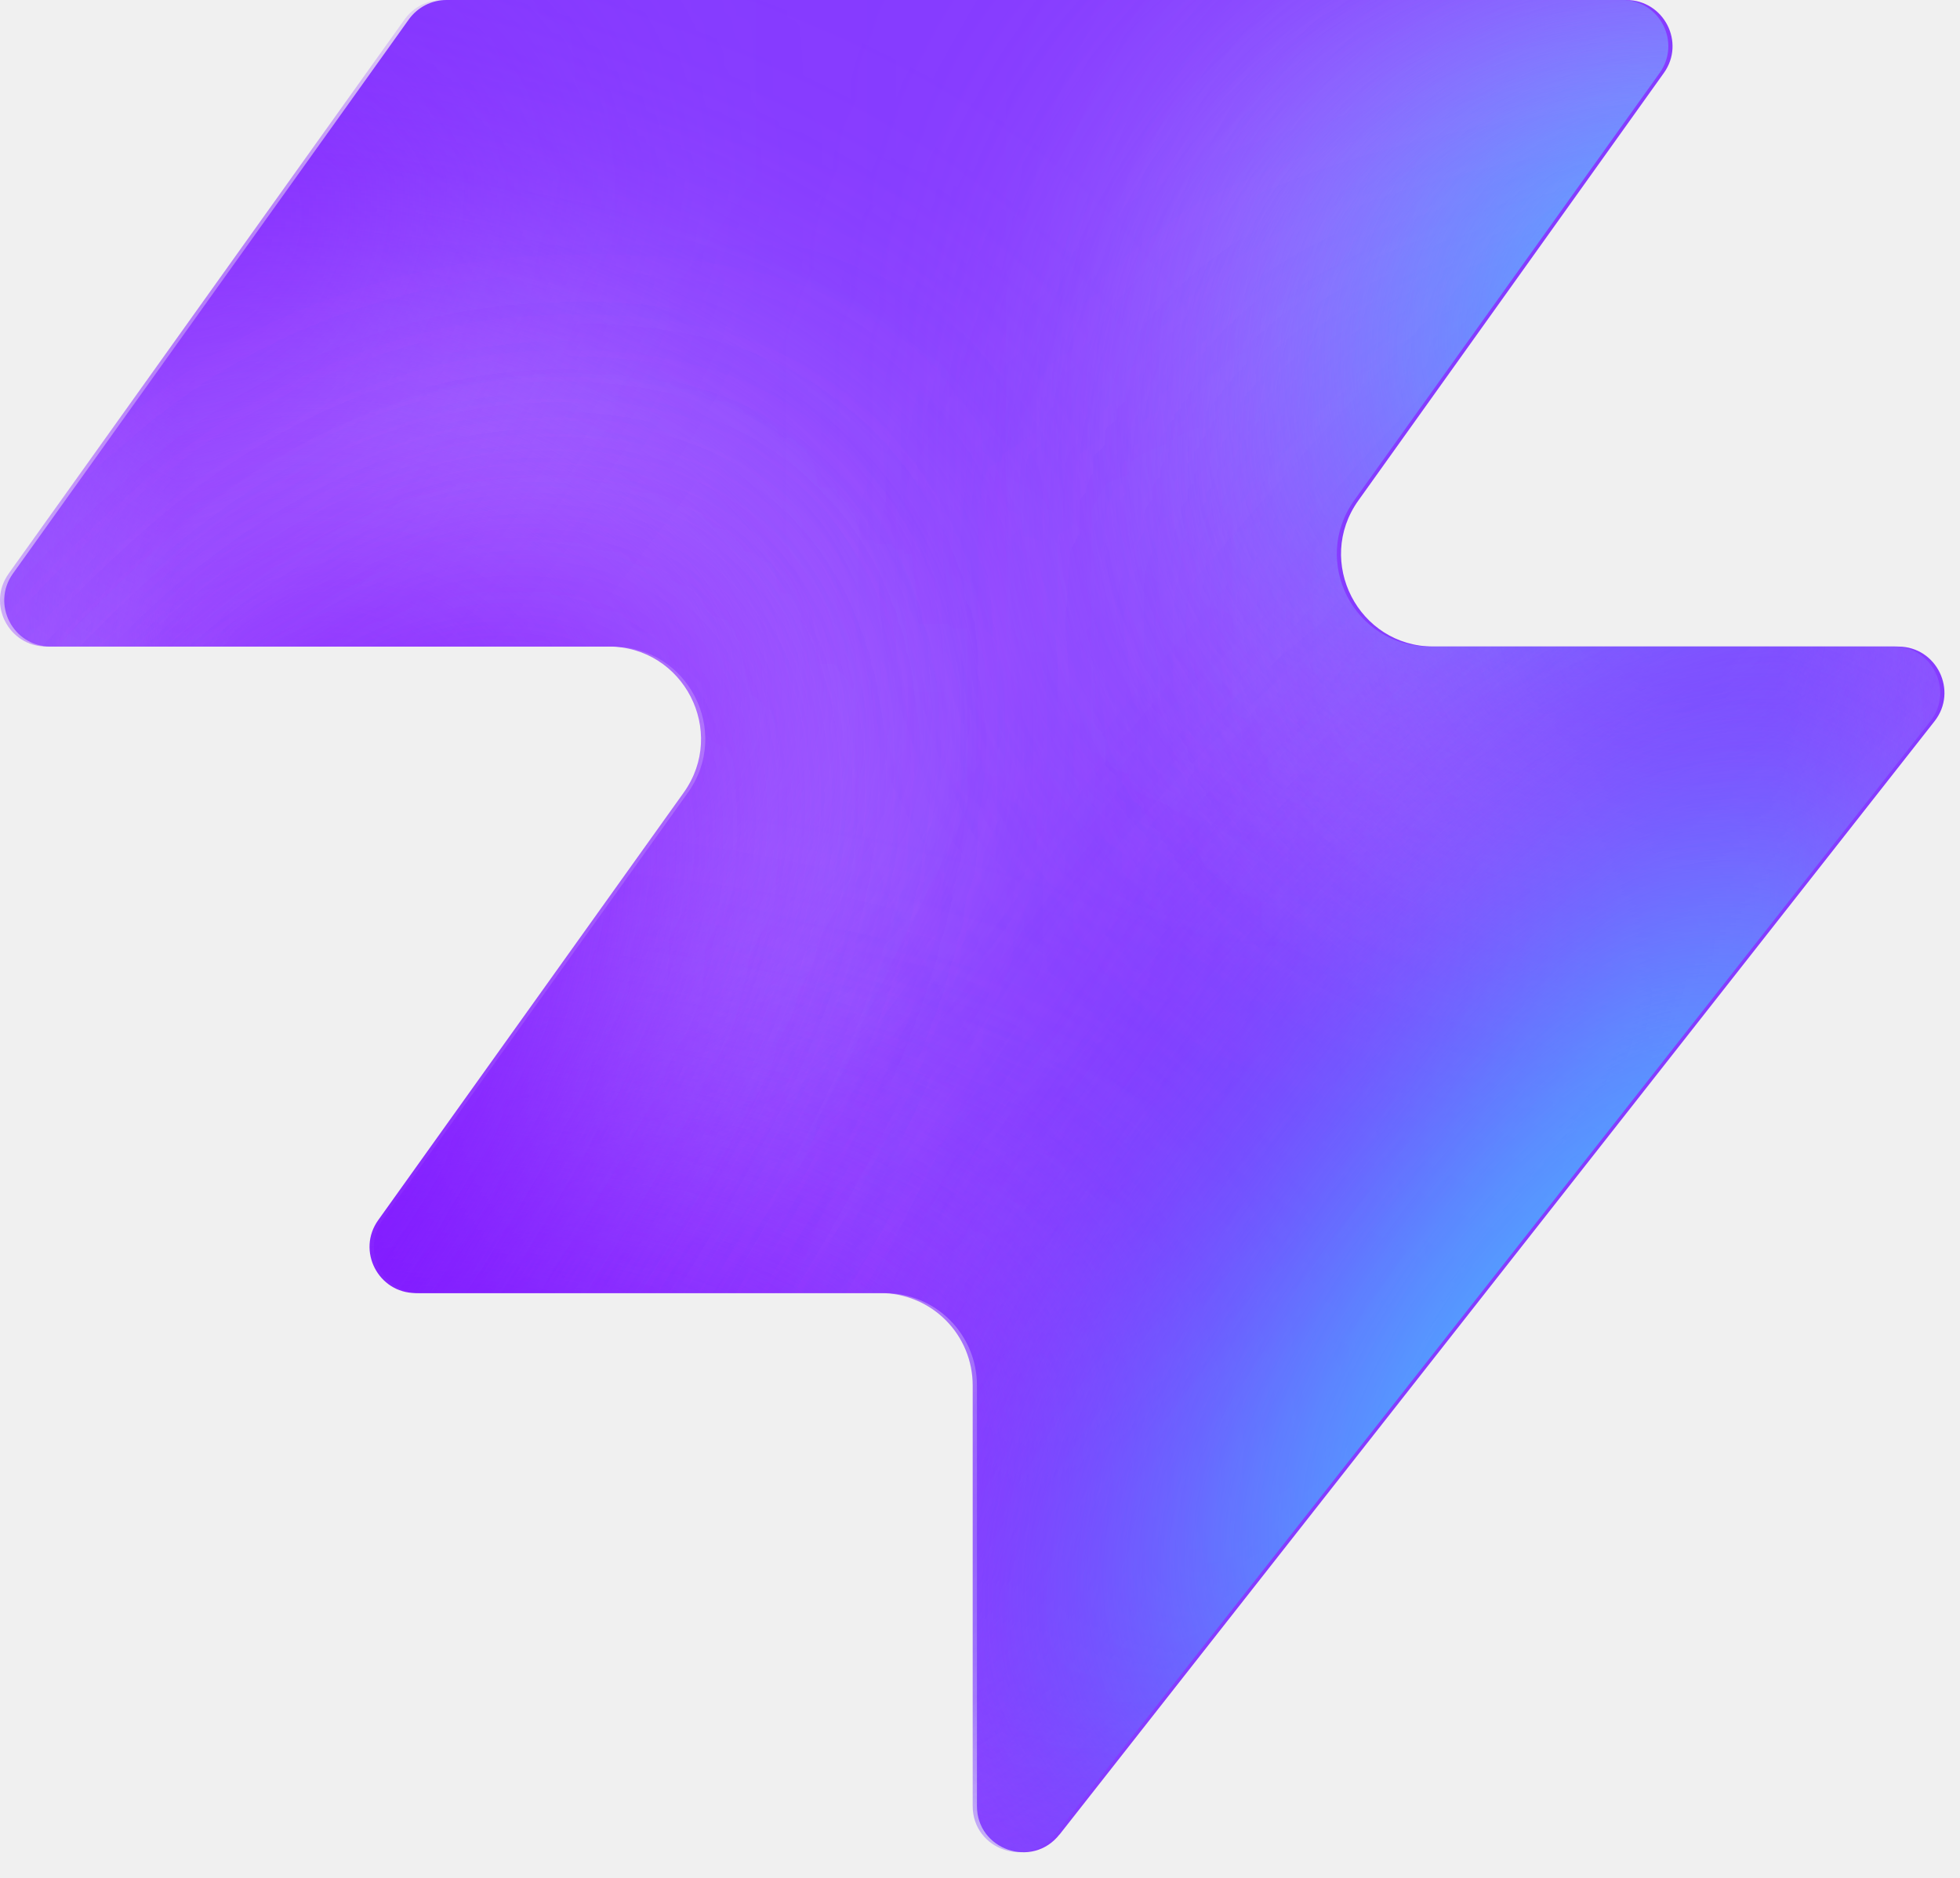
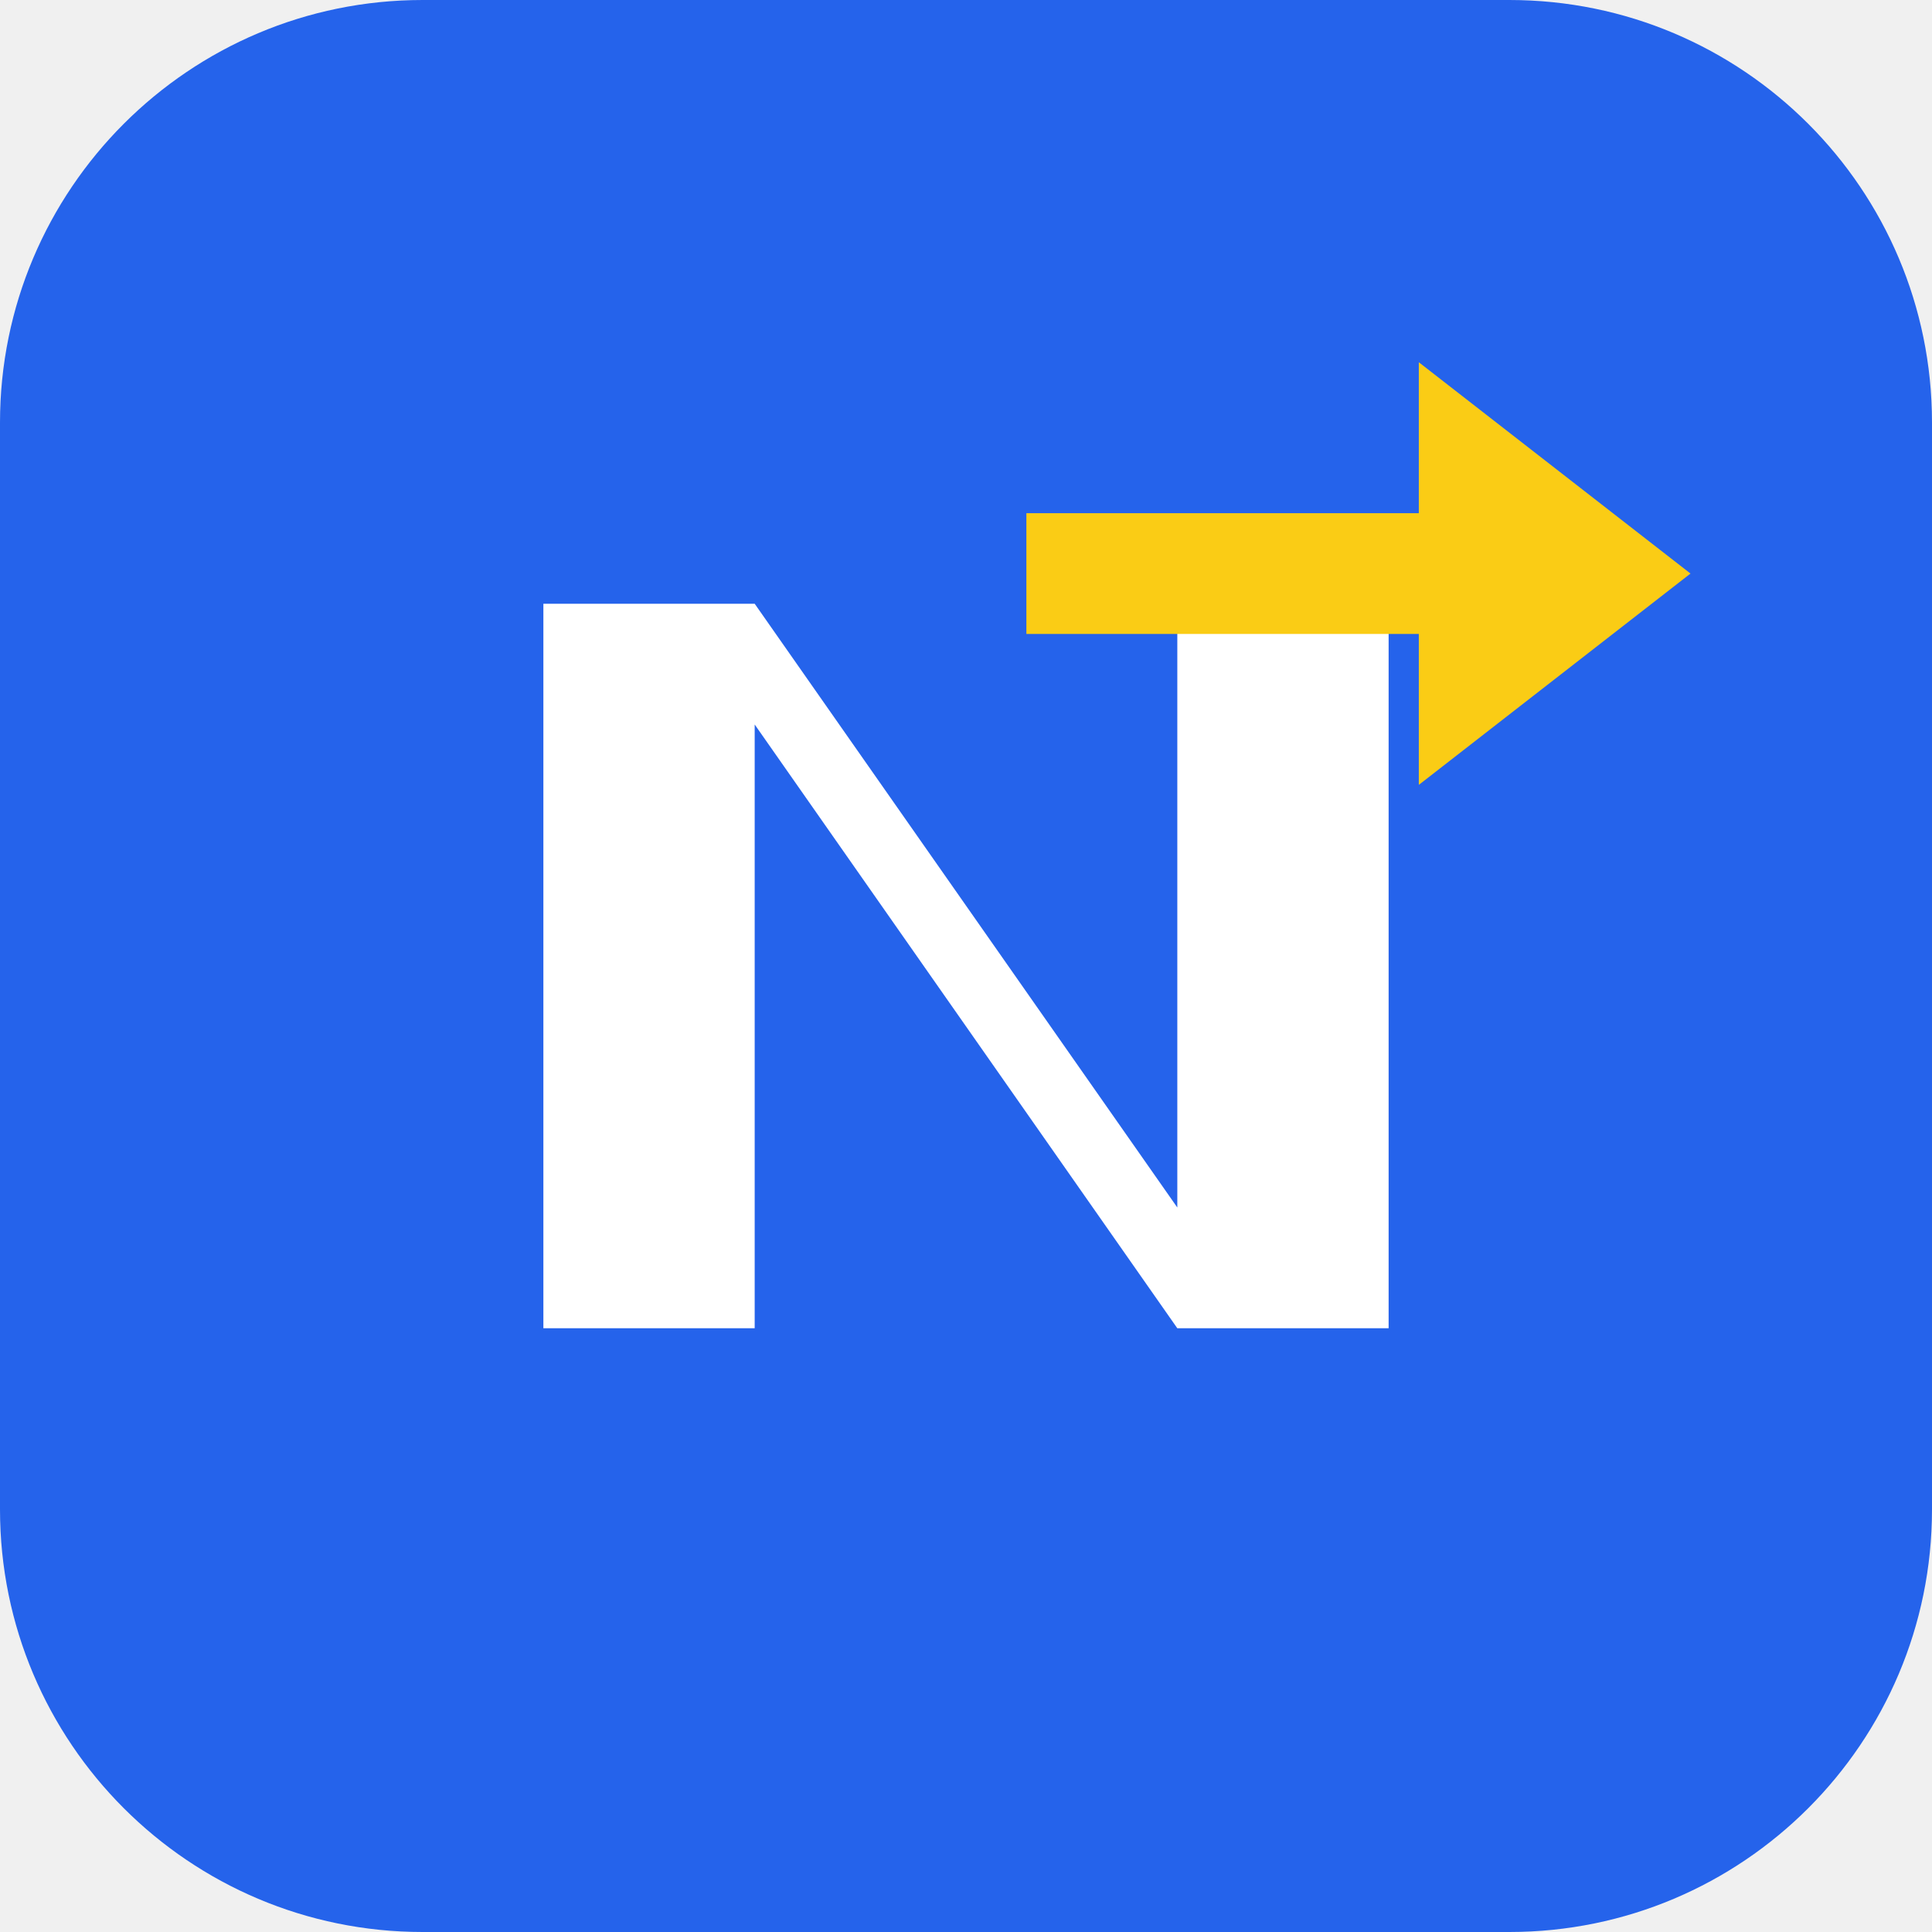
- <svg xmlns="http://www.w3.org/2000/svg" width="48" height="46" fill="none" viewBox="0 0 48 46">
-   <path fill="#863bff" d="M25.946 44.938c-.664.845-2.021.375-2.021-.698V33.937a2.26 2.26 0 0 0-2.262-2.262H10.287c-.92 0-1.456-1.04-.92-1.788l7.48-10.471c1.07-1.497 0-3.578-1.842-3.578H1.237c-.92 0-1.456-1.04-.92-1.788L10.013.474c.214-.297.556-.474.92-.474h28.894c.92 0 1.456 1.04.92 1.788l-7.48 10.471c-1.07 1.498 0 3.579 1.842 3.579h11.377c.943 0 1.473 1.088.89 1.83L25.947 44.94z" style="fill:#863bff;fill:color(display-p3 .525 .23 1);fill-opacity:1" />
-   <mask id="a" width="48" height="46" x="0" y="0" maskUnits="userSpaceOnUse" style="mask-type:alpha">
-     <path fill="#000" d="M25.842 44.938c-.664.844-2.021.375-2.021-.698V33.937a2.26 2.26 0 0 0-2.262-2.262H10.183c-.92 0-1.456-1.04-.92-1.788l7.48-10.471c1.07-1.498 0-3.579-1.842-3.579H1.133c-.92 0-1.456-1.04-.92-1.787L9.91.473c.214-.297.556-.474.92-.474h28.894c.92 0 1.456 1.04.92 1.788l-7.48 10.471c-1.07 1.498 0 3.578 1.842 3.578h11.377c.943 0 1.473 1.088.89 1.832L25.843 44.94z" style="fill:#000;fill-opacity:1" />
-   </mask>
-   <g mask="url(#a)">
-     <g filter="url(#b)">
-       <ellipse cx="5.508" cy="14.704" fill="#ede6ff" rx="5.508" ry="14.704" style="fill:#ede6ff;fill:color(display-p3 .927 .903 1);fill-opacity:1" transform="matrix(.00324 1 1 -.00324 -4.47 31.516)" />
-     </g>
-     <g filter="url(#c)">
-       <ellipse cx="10.399" cy="29.851" fill="#ede6ff" rx="10.399" ry="29.851" style="fill:#ede6ff;fill:color(display-p3 .927 .903 1);fill-opacity:1" transform="matrix(.00324 1 1 -.00324 -39.328 7.883)" />
-     </g>
-     <g filter="url(#d)">
-       <ellipse cx="5.508" cy="30.487" fill="#7e14ff" rx="5.508" ry="30.487" style="fill:#7e14ff;fill:color(display-p3 .492 .077 1);fill-opacity:1" transform="rotate(89.814 -25.913 -14.639)scale(1 -1)" />
-     </g>
-     <g filter="url(#e)">
-       <ellipse cx="5.508" cy="30.599" fill="#7e14ff" rx="5.508" ry="30.599" style="fill:#7e14ff;fill:color(display-p3 .492 .077 1);fill-opacity:1" transform="rotate(89.814 -32.644 -3.334)scale(1 -1)" />
-     </g>
-     <g filter="url(#f)">
-       <ellipse cx="5.508" cy="30.599" fill="#7e14ff" rx="5.508" ry="30.599" style="fill:#7e14ff;fill:color(display-p3 .492 .077 1);fill-opacity:1" transform="matrix(.00324 1 1 -.00324 -34.34 30.47)" />
-     </g>
-     <g filter="url(#g)">
-       <ellipse cx="14.072" cy="22.078" fill="#ede6ff" rx="14.072" ry="22.078" style="fill:#ede6ff;fill:color(display-p3 .927 .903 1);fill-opacity:1" transform="rotate(93.35 24.506 48.493)scale(-1 1)" />
-     </g>
-     <g filter="url(#h)">
-       <ellipse cx="3.47" cy="21.501" fill="#7e14ff" rx="3.47" ry="21.501" style="fill:#7e14ff;fill:color(display-p3 .492 .077 1);fill-opacity:1" transform="rotate(89.009 28.708 47.59)scale(-1 1)" />
-     </g>
-     <g filter="url(#i)">
-       <ellipse cx="3.47" cy="21.501" fill="#7e14ff" rx="3.47" ry="21.501" style="fill:#7e14ff;fill:color(display-p3 .492 .077 1);fill-opacity:1" transform="rotate(89.009 28.708 47.59)scale(-1 1)" />
-     </g>
-     <g filter="url(#j)">
-       <ellipse cx=".387" cy="8.972" fill="#7e14ff" rx="4.407" ry="29.108" style="fill:#7e14ff;fill:color(display-p3 .492 .077 1);fill-opacity:1" transform="rotate(39.51 .387 8.972)" />
-     </g>
-     <g filter="url(#k)">
-       <ellipse cx="47.523" cy="-6.092" fill="#7e14ff" rx="4.407" ry="29.108" style="fill:#7e14ff;fill:color(display-p3 .492 .077 1);fill-opacity:1" transform="rotate(37.892 47.523 -6.092)" />
-     </g>
-     <g filter="url(#l)">
-       <ellipse cx="41.412" cy="6.333" fill="#47bfff" rx="5.971" ry="9.665" style="fill:#47bfff;fill:color(display-p3 .28 .748 1);fill-opacity:1" transform="rotate(37.892 41.412 6.333)" />
-     </g>
-     <g filter="url(#m)">
-       <ellipse cx="-1.879" cy="38.332" fill="#7e14ff" rx="4.407" ry="29.108" style="fill:#7e14ff;fill:color(display-p3 .492 .077 1);fill-opacity:1" transform="rotate(37.892 -1.88 38.332)" />
-     </g>
-     <g filter="url(#n)">
-       <ellipse cx="-1.879" cy="38.332" fill="#7e14ff" rx="4.407" ry="29.108" style="fill:#7e14ff;fill:color(display-p3 .492 .077 1);fill-opacity:1" transform="rotate(37.892 -1.88 38.332)" />
-     </g>
-     <g filter="url(#o)">
-       <ellipse cx="35.651" cy="29.907" fill="#7e14ff" rx="4.407" ry="29.108" style="fill:#7e14ff;fill:color(display-p3 .492 .077 1);fill-opacity:1" transform="rotate(37.892 35.651 29.907)" />
-     </g>
-     <g filter="url(#p)">
-       <ellipse cx="38.418" cy="32.4" fill="#47bfff" rx="5.971" ry="15.297" style="fill:#47bfff;fill:color(display-p3 .28 .748 1);fill-opacity:1" transform="rotate(37.892 38.418 32.4)" />
-     </g>
-   </g>
-   <defs>
-     <filter id="b" width="60.045" height="41.654" x="-19.77" y="16.149" color-interpolation-filters="sRGB" filterUnits="userSpaceOnUse">
-       <feFlood flood-opacity="0" result="BackgroundImageFix" />
-       <feBlend in="SourceGraphic" in2="BackgroundImageFix" result="shape" />
-       <feGaussianBlur result="effect1_foregroundBlur_2002_17158" stdDeviation="7.659" />
-     </filter>
-     <filter id="c" width="90.34" height="51.437" x="-54.613" y="-7.533" color-interpolation-filters="sRGB" filterUnits="userSpaceOnUse">
-       <feFlood flood-opacity="0" result="BackgroundImageFix" />
-       <feBlend in="SourceGraphic" in2="BackgroundImageFix" result="shape" />
-       <feGaussianBlur result="effect1_foregroundBlur_2002_17158" stdDeviation="7.659" />
-     </filter>
-     <filter id="d" width="79.355" height="29.4" x="-49.64" y="2.03" color-interpolation-filters="sRGB" filterUnits="userSpaceOnUse">
-       <feFlood flood-opacity="0" result="BackgroundImageFix" />
-       <feBlend in="SourceGraphic" in2="BackgroundImageFix" result="shape" />
-       <feGaussianBlur result="effect1_foregroundBlur_2002_17158" stdDeviation="4.596" />
-     </filter>
-     <filter id="e" width="79.579" height="29.4" x="-45.045" y="20.029" color-interpolation-filters="sRGB" filterUnits="userSpaceOnUse">
-       <feFlood flood-opacity="0" result="BackgroundImageFix" />
-       <feBlend in="SourceGraphic" in2="BackgroundImageFix" result="shape" />
-       <feGaussianBlur result="effect1_foregroundBlur_2002_17158" stdDeviation="4.596" />
-     </filter>
-     <filter id="f" width="79.579" height="29.4" x="-43.513" y="21.178" color-interpolation-filters="sRGB" filterUnits="userSpaceOnUse">
-       <feFlood flood-opacity="0" result="BackgroundImageFix" />
-       <feBlend in="SourceGraphic" in2="BackgroundImageFix" result="shape" />
-       <feGaussianBlur result="effect1_foregroundBlur_2002_17158" stdDeviation="4.596" />
-     </filter>
-     <filter id="g" width="74.749" height="58.852" x="15.756" y="-17.901" color-interpolation-filters="sRGB" filterUnits="userSpaceOnUse">
-       <feFlood flood-opacity="0" result="BackgroundImageFix" />
-       <feBlend in="SourceGraphic" in2="BackgroundImageFix" result="shape" />
-       <feGaussianBlur result="effect1_foregroundBlur_2002_17158" stdDeviation="7.659" />
-     </filter>
-     <filter id="h" width="61.377" height="25.362" x="23.548" y="2.284" color-interpolation-filters="sRGB" filterUnits="userSpaceOnUse">
-       <feFlood flood-opacity="0" result="BackgroundImageFix" />
-       <feBlend in="SourceGraphic" in2="BackgroundImageFix" result="shape" />
-       <feGaussianBlur result="effect1_foregroundBlur_2002_17158" stdDeviation="4.596" />
-     </filter>
-     <filter id="i" width="61.377" height="25.362" x="23.548" y="2.284" color-interpolation-filters="sRGB" filterUnits="userSpaceOnUse">
-       <feFlood flood-opacity="0" result="BackgroundImageFix" />
-       <feBlend in="SourceGraphic" in2="BackgroundImageFix" result="shape" />
-       <feGaussianBlur result="effect1_foregroundBlur_2002_17158" stdDeviation="4.596" />
-     </filter>
-     <filter id="j" width="56.045" height="63.649" x="-27.636" y="-22.853" color-interpolation-filters="sRGB" filterUnits="userSpaceOnUse">
-       <feFlood flood-opacity="0" result="BackgroundImageFix" />
-       <feBlend in="SourceGraphic" in2="BackgroundImageFix" result="shape" />
-       <feGaussianBlur result="effect1_foregroundBlur_2002_17158" stdDeviation="4.596" />
-     </filter>
-     <filter id="k" width="54.814" height="64.646" x="20.116" y="-38.415" color-interpolation-filters="sRGB" filterUnits="userSpaceOnUse">
-       <feFlood flood-opacity="0" result="BackgroundImageFix" />
-       <feBlend in="SourceGraphic" in2="BackgroundImageFix" result="shape" />
-       <feGaussianBlur result="effect1_foregroundBlur_2002_17158" stdDeviation="4.596" />
-     </filter>
-     <filter id="l" width="33.541" height="35.313" x="24.641" y="-11.323" color-interpolation-filters="sRGB" filterUnits="userSpaceOnUse">
-       <feFlood flood-opacity="0" result="BackgroundImageFix" />
-       <feBlend in="SourceGraphic" in2="BackgroundImageFix" result="shape" />
-       <feGaussianBlur result="effect1_foregroundBlur_2002_17158" stdDeviation="4.596" />
-     </filter>
-     <filter id="m" width="54.814" height="64.646" x="-29.286" y="6.009" color-interpolation-filters="sRGB" filterUnits="userSpaceOnUse">
-       <feFlood flood-opacity="0" result="BackgroundImageFix" />
-       <feBlend in="SourceGraphic" in2="BackgroundImageFix" result="shape" />
-       <feGaussianBlur result="effect1_foregroundBlur_2002_17158" stdDeviation="4.596" />
-     </filter>
-     <filter id="n" width="54.814" height="64.646" x="-29.286" y="6.009" color-interpolation-filters="sRGB" filterUnits="userSpaceOnUse">
-       <feFlood flood-opacity="0" result="BackgroundImageFix" />
-       <feBlend in="SourceGraphic" in2="BackgroundImageFix" result="shape" />
-       <feGaussianBlur result="effect1_foregroundBlur_2002_17158" stdDeviation="4.596" />
-     </filter>
-     <filter id="o" width="54.814" height="64.646" x="8.244" y="-2.416" color-interpolation-filters="sRGB" filterUnits="userSpaceOnUse">
-       <feFlood flood-opacity="0" result="BackgroundImageFix" />
-       <feBlend in="SourceGraphic" in2="BackgroundImageFix" result="shape" />
-       <feGaussianBlur result="effect1_foregroundBlur_2002_17158" stdDeviation="4.596" />
-     </filter>
-     <filter id="p" width="39.409" height="43.623" x="18.713" y="10.588" color-interpolation-filters="sRGB" filterUnits="userSpaceOnUse">
-       <feFlood flood-opacity="0" result="BackgroundImageFix" />
-       <feBlend in="SourceGraphic" in2="BackgroundImageFix" result="shape" />
-       <feGaussianBlur result="effect1_foregroundBlur_2002_17158" stdDeviation="4.596" />
-     </filter>
-   </defs>
+ <svg xmlns="http://www.w3.org/2000/svg" viewBox="0 0 64 64" role="img" aria-label="NCT">
+   <rect width="64" height="64" rx="14" fill="#2563eb" />
+   <path d="M18 20h7l14 20V20h7v24h-7L25 24v20h-7V20z" fill="#ffffff" />
+   <path d="M47 12l9 7-9 7v-5H34v-4h13v-5z" fill="#facc15" />
</svg>
